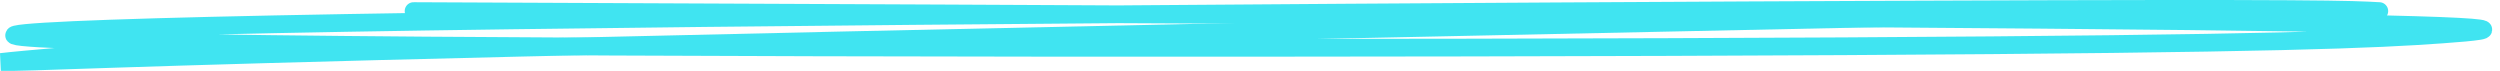
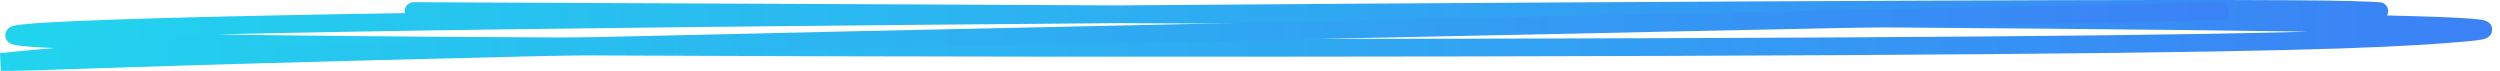
<svg xmlns="http://www.w3.org/2000/svg" width="141" height="4" viewBox="0 0 141 4" fill="none">
-   <path d="M23.325 0.625C63.471 0.8 103.617 0.974 123.408 1.196C143.2 1.417 141.42 1.679 137.734 1.945C134.049 2.211 128.511 2.474 104.004 2.609C79.496 2.744 36.186 2.744 15.16 2.482C-5.866 2.219 -3.295 1.695 19.487 1.294C42.269 0.892 85.183 0.63 108.082 0.539C130.98 0.447 132.563 0.535 134.193 0.625" stroke="#40E4F1" stroke-linecap="round" />
-   <path d="M125.203 0.626C87.628 1.413 50.053 2.199 29.312 2.692C5.788 3.251 1.565 3.539 0.061 3.496C1.128 3.365 5.317 3.012 10.207 2.615C12.131 2.48 12.922 2.48 13.737 2.48" stroke="#40E4F1" stroke-linecap="round" />
+   <defs>
+     <linearGradient id="lineGradient" x1="0%" y1="0%" x2="100%" y2="0%">
+       <stop offset="0%" stop-color="#22d3ee" />
+       <stop offset="100%" stop-color="#3b82f6" />
+     </linearGradient>
+   </defs>
+   <path d="M23.325 0.625C63.471 0.8 103.617 0.974 123.408 1.196C143.2 1.417 141.42 1.679 137.734 1.945C134.049 2.211 128.511 2.474 104.004 2.609C79.496 2.744 36.186 2.744 15.16 2.482C-5.866 2.219 -3.295 1.695 19.487 1.294C42.269 0.892 85.183 0.63 108.082 0.539C130.98 0.447 132.563 0.535 134.193 0.625" stroke="url(#lineGradient)" stroke-linecap="round" />
+   <path d="M125.203 0.626C87.628 1.413 50.053 2.199 29.312 2.692C5.788 3.251 1.565 3.539 0.061 3.496C1.128 3.365 5.317 3.012 10.207 2.615C12.131 2.48 12.922 2.48 13.737 2.48" stroke="url(#lineGradient)" stroke-linecap="round" />
</svg>
